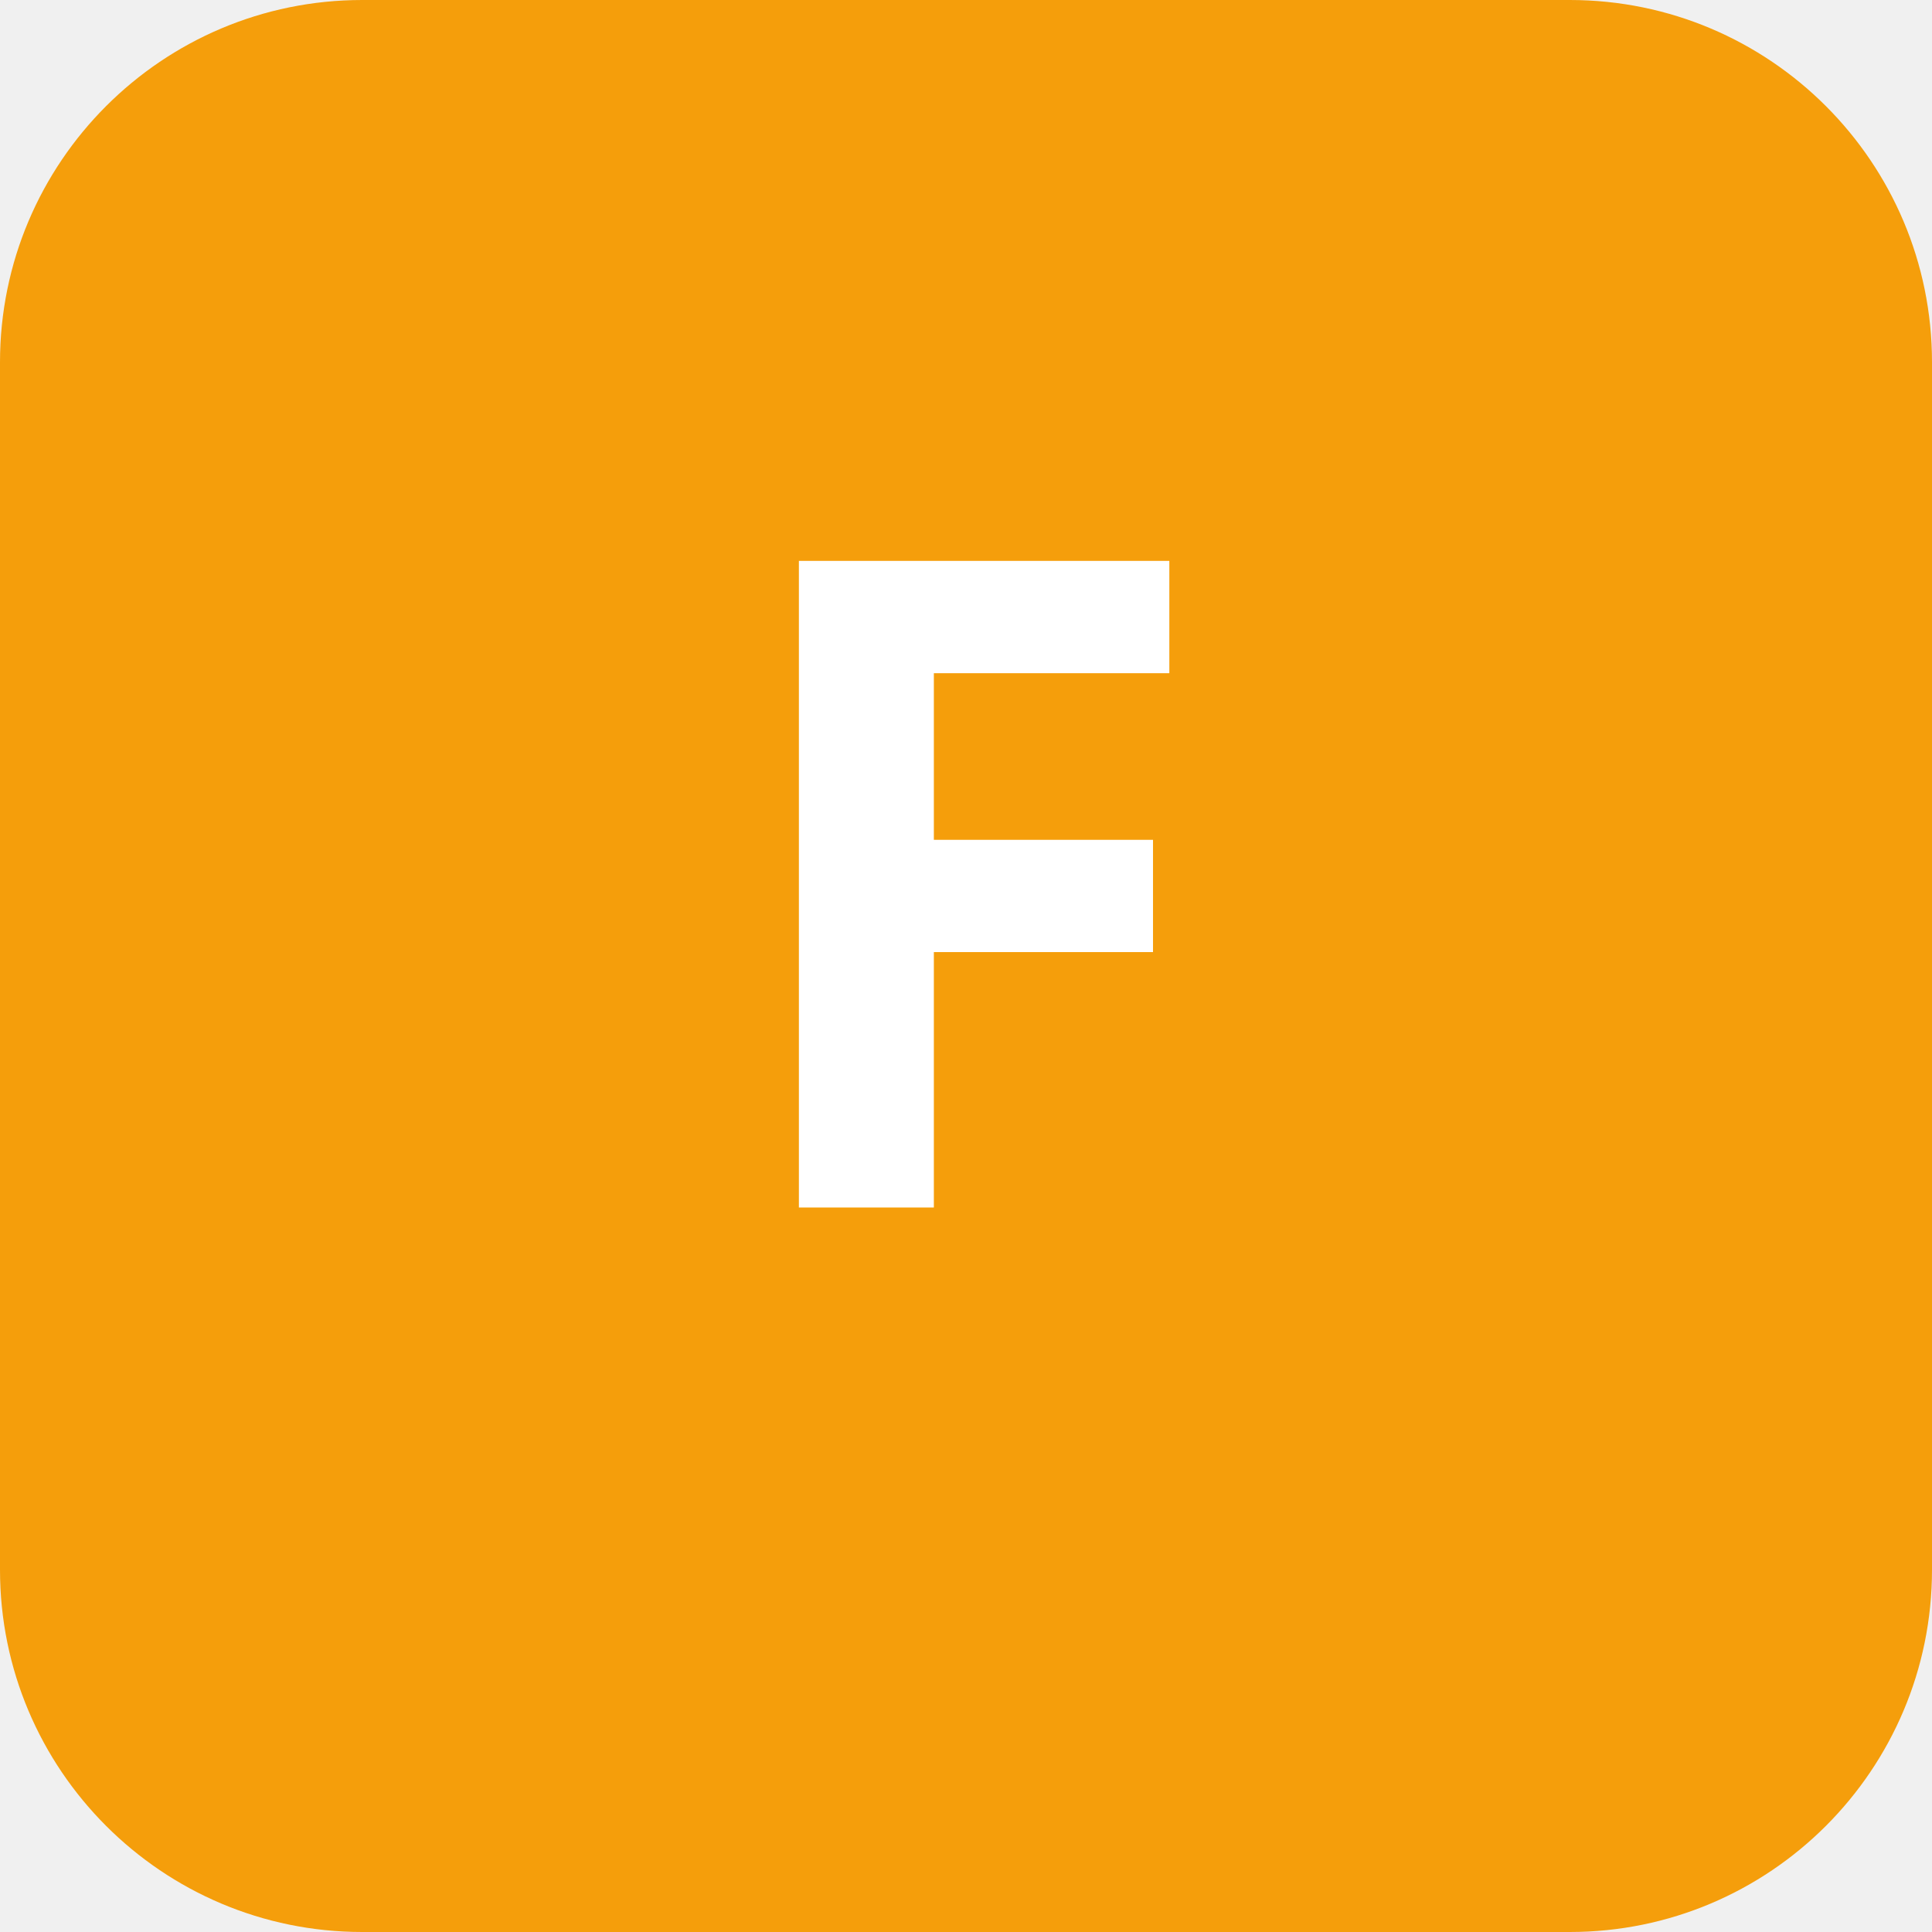
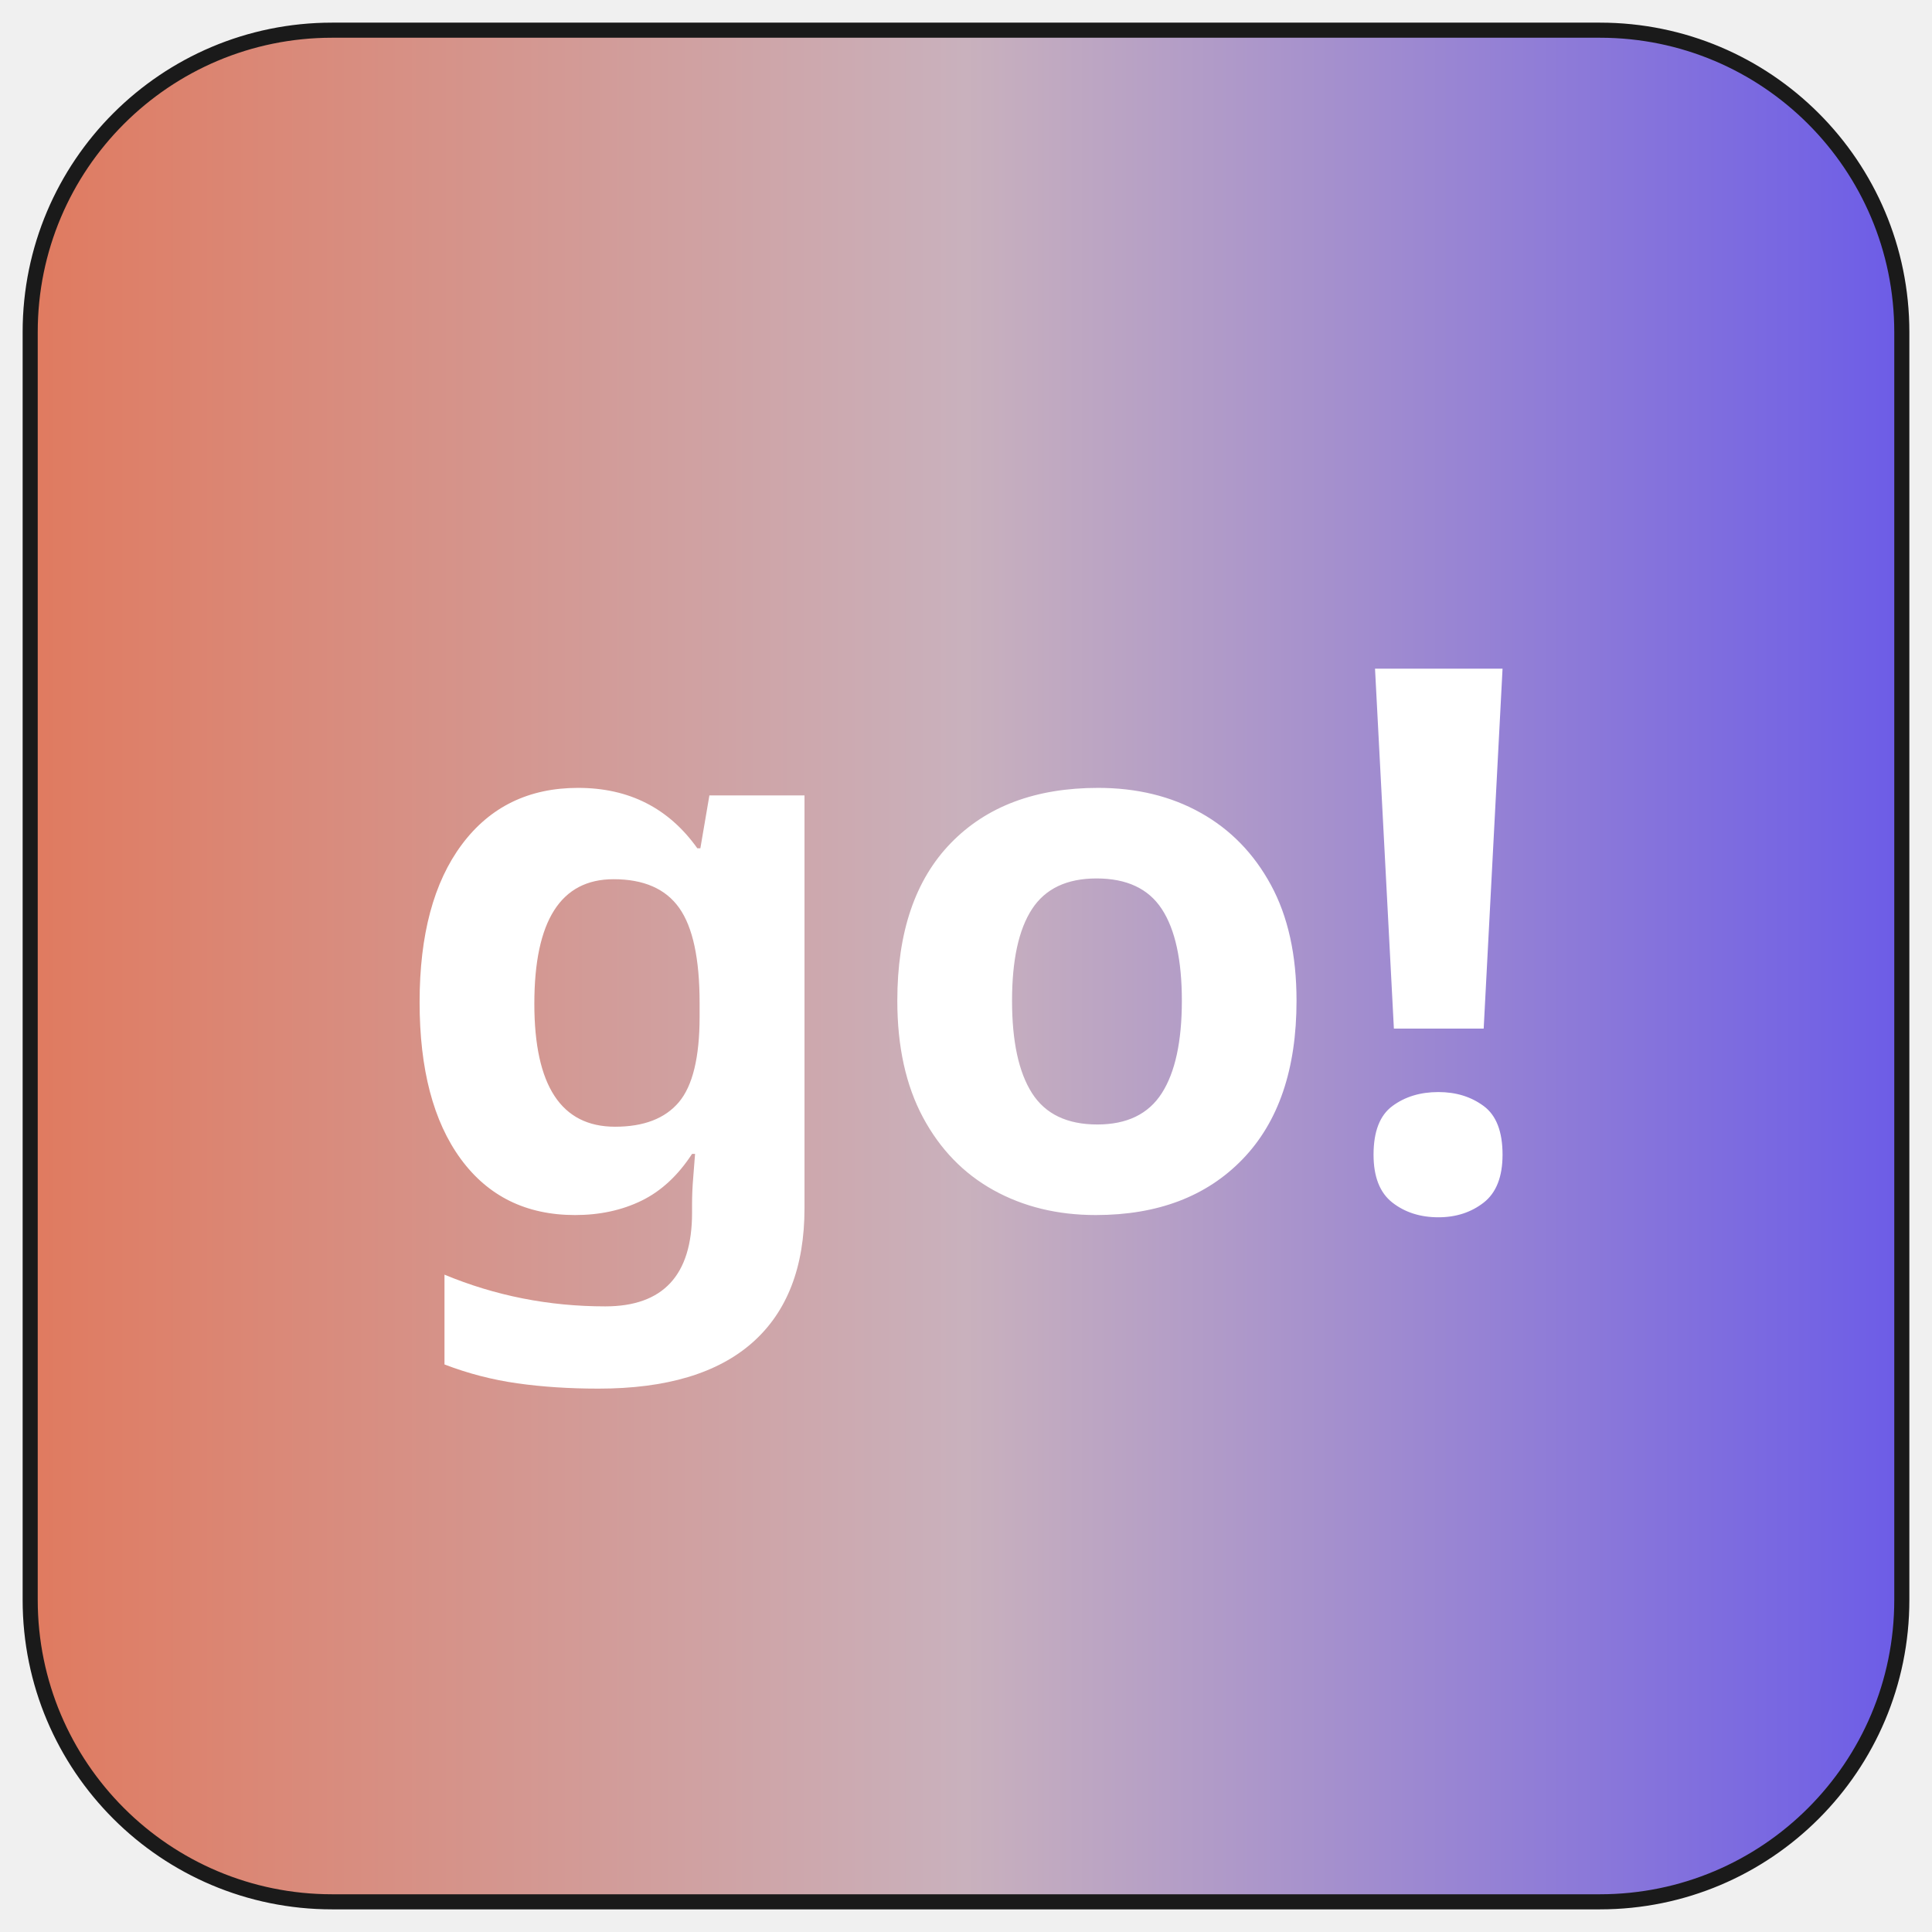
- <svg xmlns="http://www.w3.org/2000/svg" viewBox="0 0 512 512" fill="none">
-   <rect width="512" height="512" rx="96" fill="#f59e0b" />
-   <text x="256" y="320" font-family="system-ui,sans-serif" font-size="240" font-weight="bold" fill="white" text-anchor="middle">F</text>
+ <svg xmlns="http://www.w3.org/2000/svg" viewBox="0 0 512 512">
+   <defs>
+     <linearGradient id="bg" x1="0%" y1="0%" x2="100%" y2="0%">
+       <stop offset="0%" style="stop-color:#e07a5f;stop-opacity:1" />
+       <stop offset="50%" style="stop-color:#c9b1bd;stop-opacity:1" />
+       <stop offset="100%" style="stop-color:#6c5ce7;stop-opacity:1" />
+     </linearGradient>
+   </defs>
+   <rect x="8" y="8" width="496" height="496" rx="80" ry="80" fill="url(#bg)" stroke="#1a1a1a" stroke-width="4" />
+   <text x="256" y="320" font-family="system-ui,sans-serif" font-size="200" font-weight="bold" fill="white" text-anchor="middle">go!</text>
</svg>
